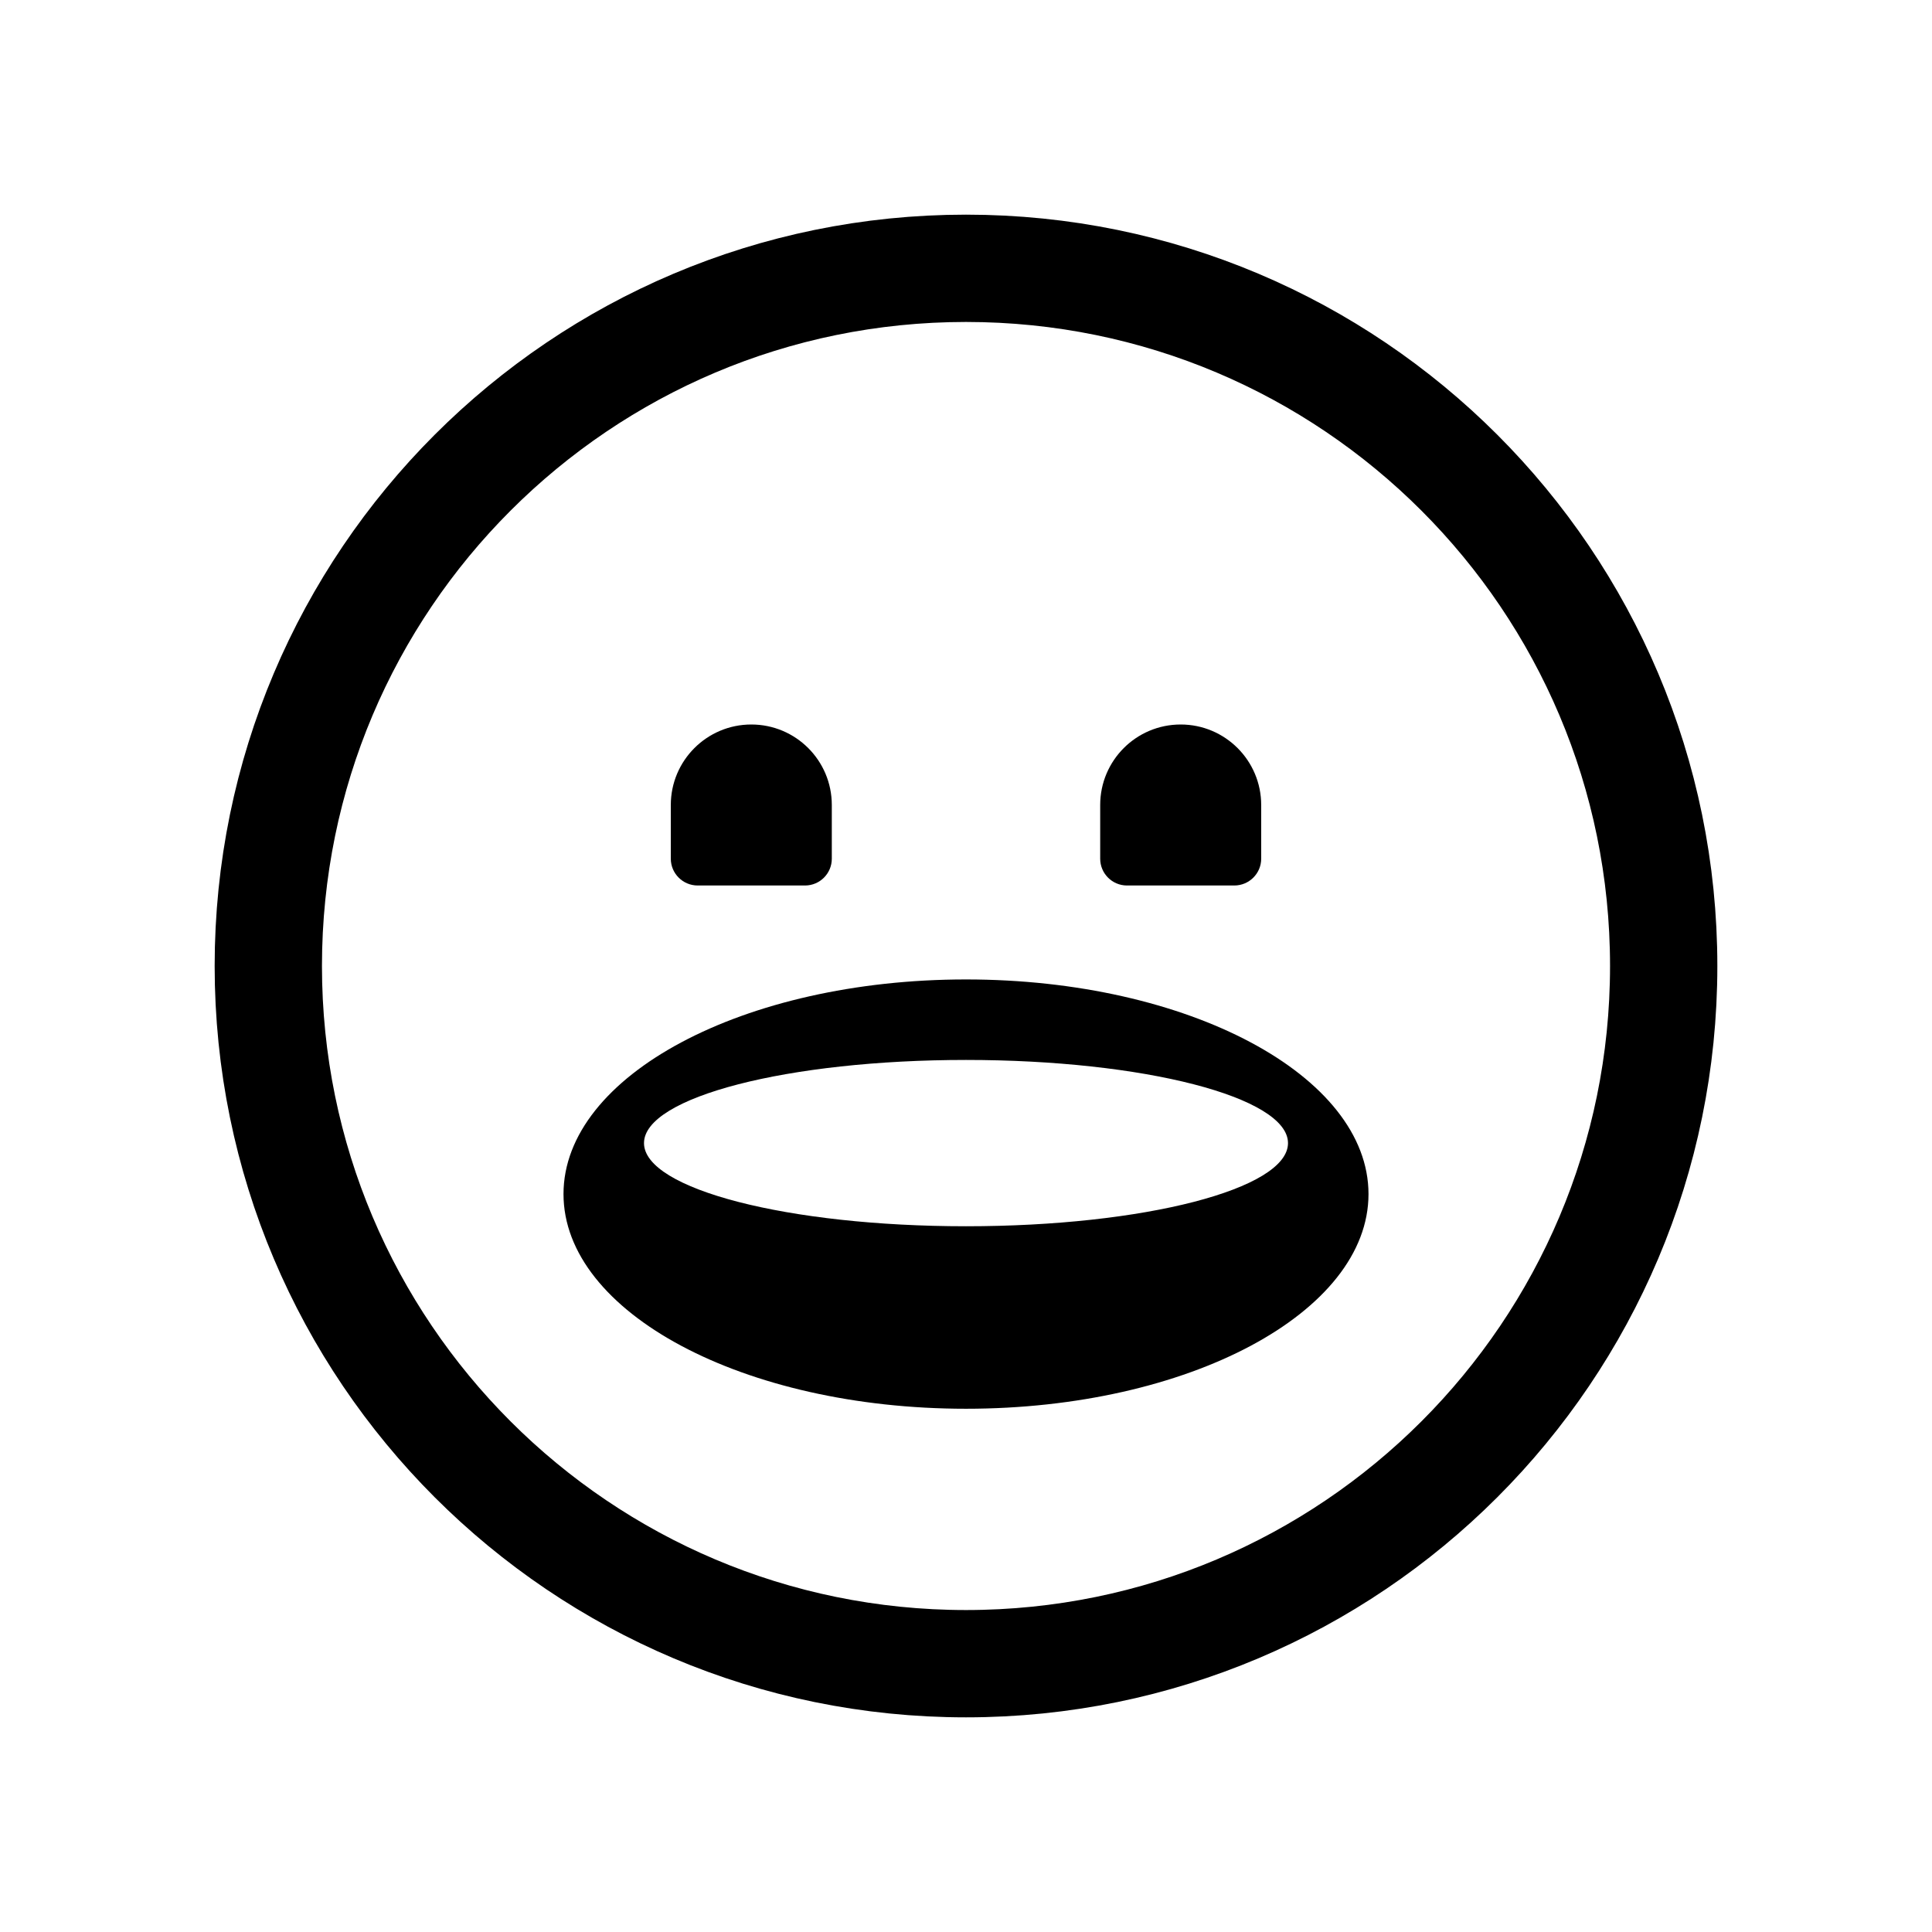
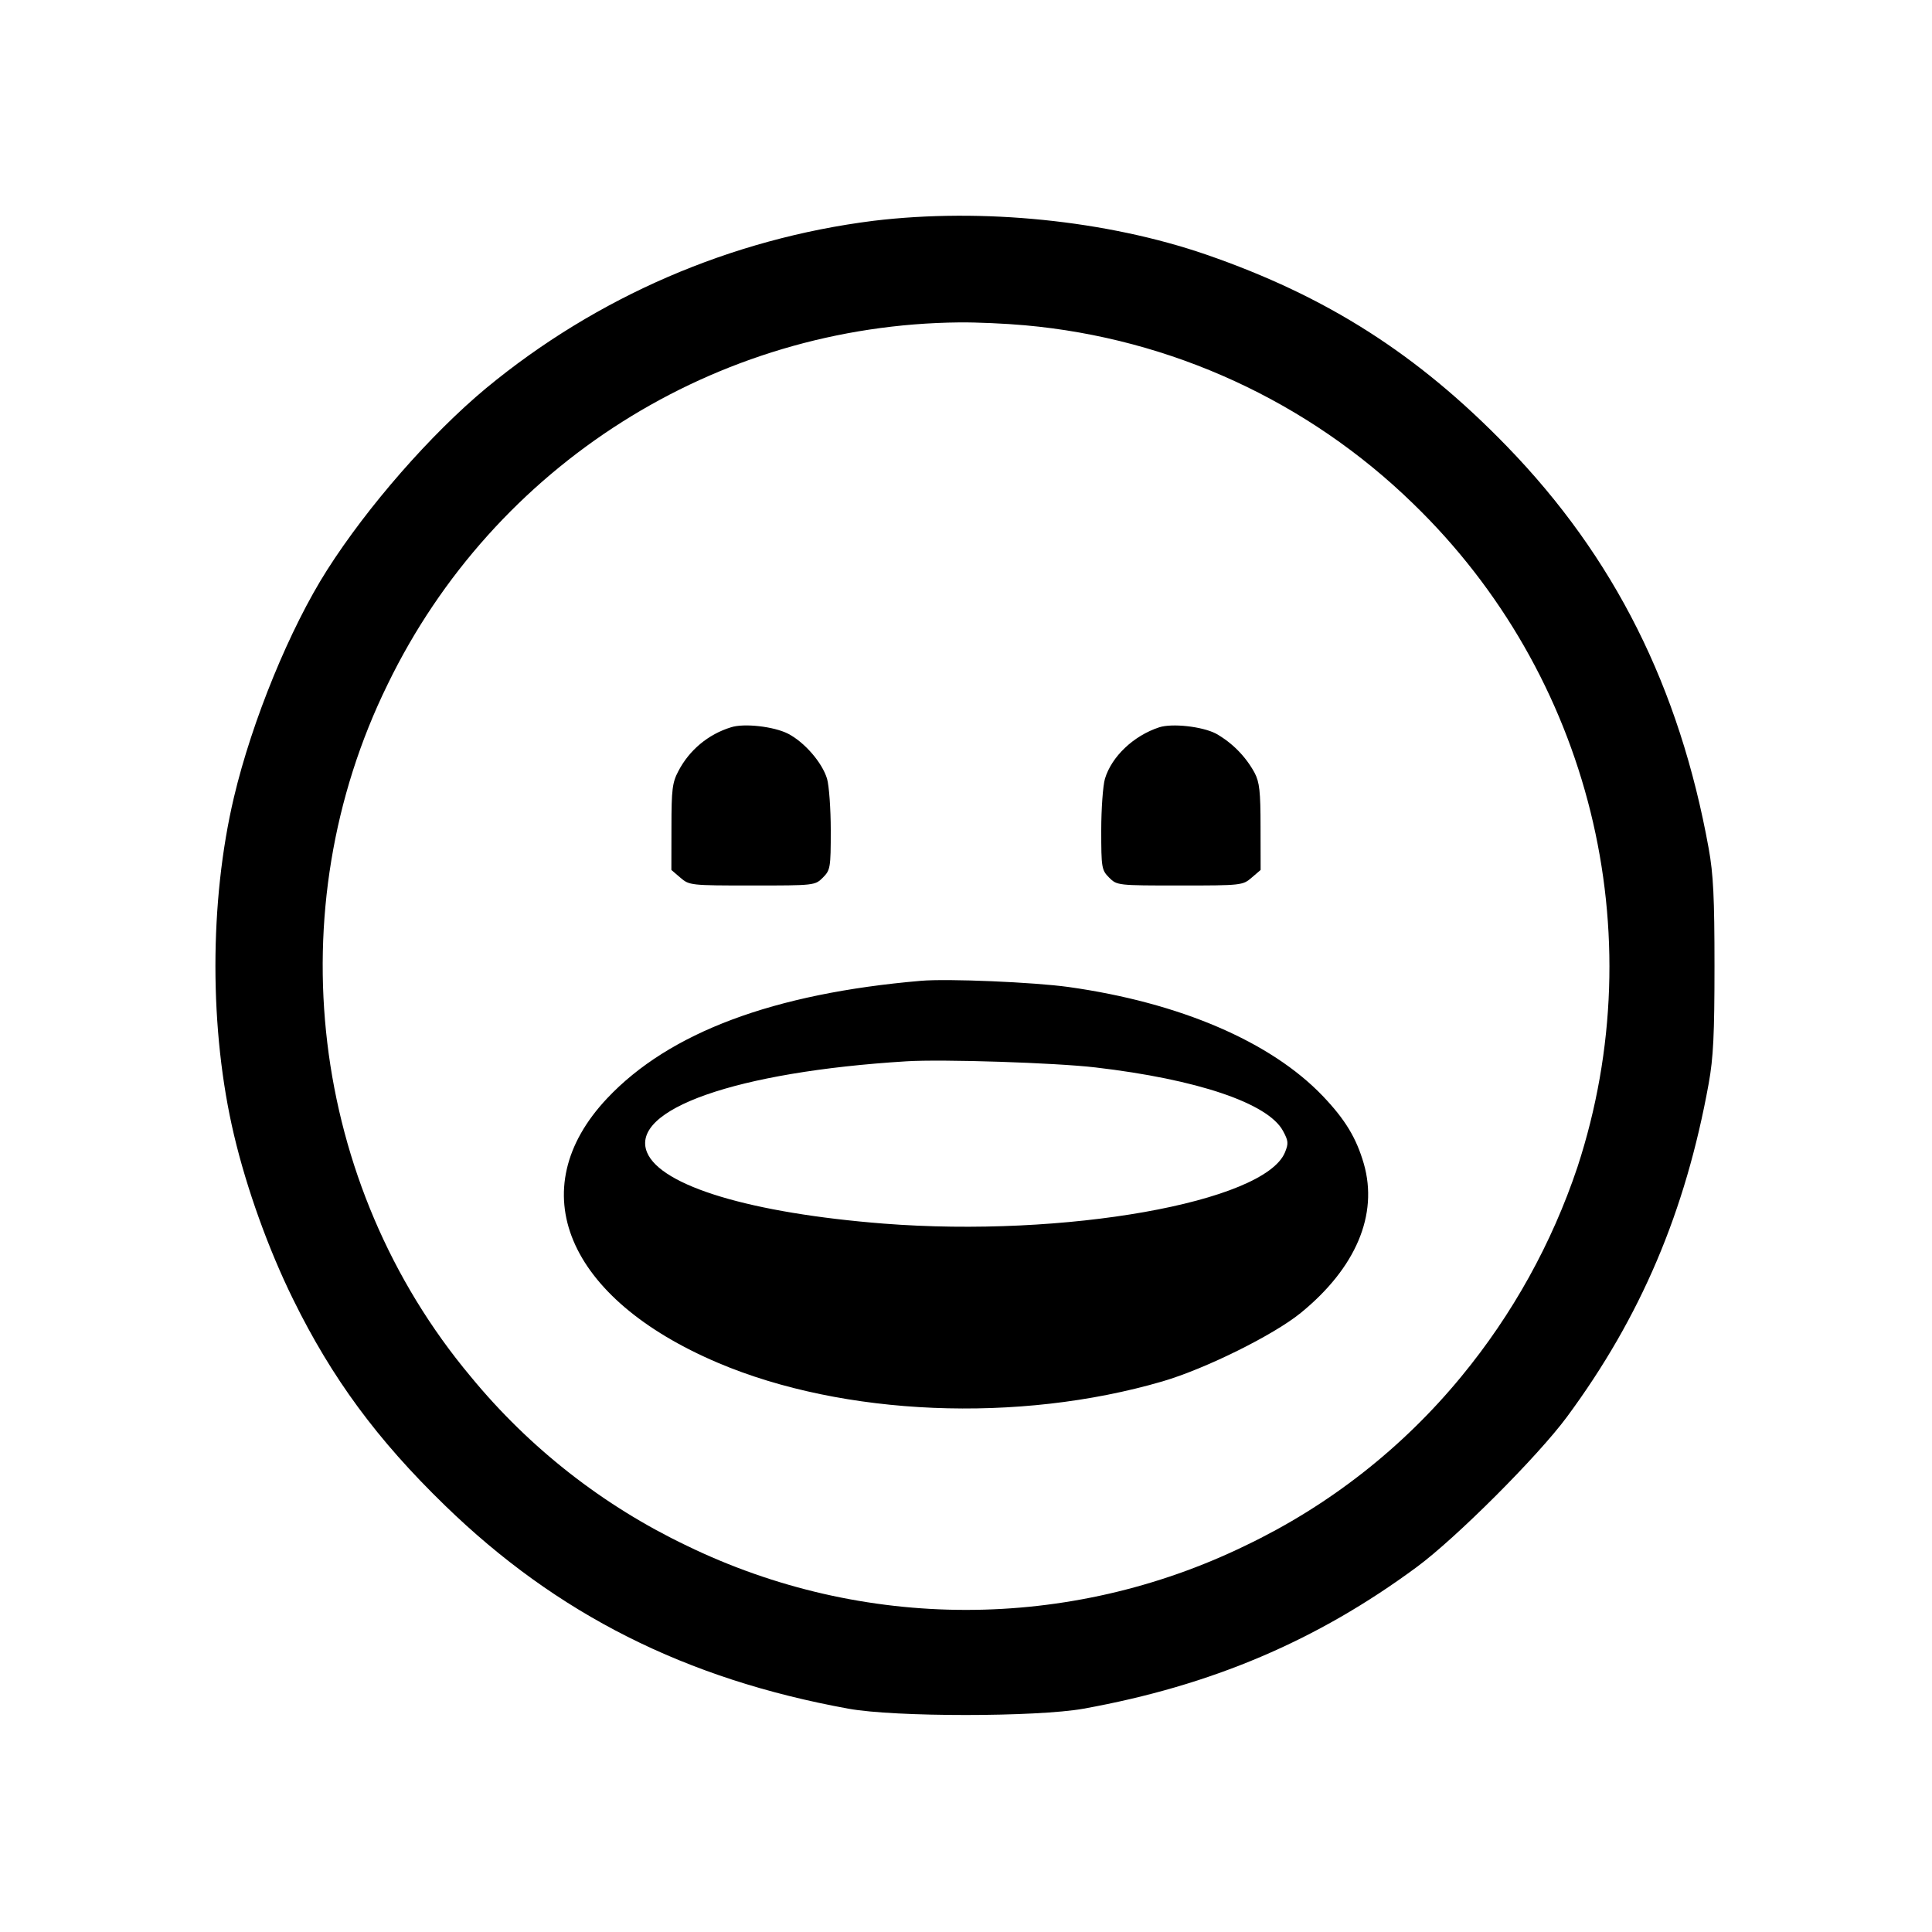
- <svg xmlns="http://www.w3.org/2000/svg" width="24" height="24" viewBox="0 0 24 24" fill="none">
-   <g id="msg_emoji_happy">
-     <circle id="Oval" cx="12" cy="12" r="8.667" stroke="black" stroke-width="1.333" />
-     <path id="Combined Shape" fill-rule="evenodd" clip-rule="evenodd" d="M12 17.5C14.761 17.5 17 16.306 17 14.833C17 13.361 14.761 12.167 12 12.167C9.239 12.167 7 13.361 7 14.833C7 16.306 9.239 17.5 12 17.5ZM12 15.233C14.209 15.233 16 14.771 16 14.2C16 13.629 14.209 13.167 12 13.167C9.791 13.167 8 13.629 8 14.2C8 14.771 9.791 15.233 12 15.233Z" fill="black" />
-     <path id="Rectangle" d="M13.667 10C13.667 9.448 14.114 9 14.667 9C15.219 9 15.667 9.448 15.667 10V10.667C15.667 10.851 15.517 11 15.333 11H14C13.816 11 13.667 10.851 13.667 10.667V10Z" fill="black" />
-     <path id="Rectangle Copy" d="M8.333 10C8.333 9.448 8.781 9 9.333 9C9.886 9 10.333 9.448 10.333 10V10.667C10.333 10.851 10.184 11 10 11H8.667C8.483 11 8.333 10.851 8.333 10.667V10Z" fill="black" />
-   </g>
+ <svg xmlns="http://www.w3.org/2000/svg" width="24" height="24" fill="none">
+   <path d="M10.85 2.743a9.396 9.396 0 0 0-4.81 2.078c-.688.572-1.472 1.468-1.976 2.259-.462.725-.932 1.871-1.157 2.82-.308 1.299-.308 2.901 0 4.2.158.668.428 1.419.734 2.04.482.981 1.044 1.744 1.886 2.561 1.391 1.352 2.989 2.157 5.013 2.525.573.105 2.34.104 2.92 0 1.589-.287 2.9-.844 4.14-1.76.489-.361 1.505-1.377 1.866-1.866.916-1.24 1.472-2.548 1.76-4.14.058-.32.072-.612.072-1.46s-.014-1.14-.072-1.46c-.363-2.005-1.172-3.619-2.506-4.995-1.111-1.146-2.241-1.866-3.738-2.383-1.235-.425-2.782-.582-4.132-.419m1.884 1.298a7.925 7.925 0 0 1 4.82 2.215 8.004 8.004 0 0 1 2.042 8.241 8.175 8.175 0 0 1-1.443 2.603 7.857 7.857 0 0 1-2.682 2.1 7.941 7.941 0 0 1-6.942 0 7.857 7.857 0 0 1-2.682-2.1c-1.999-2.389-2.407-5.798-1.031-8.6a7.98 7.98 0 0 1 7.104-4.495c.209-.002.575.014.814.036M9.08 9.035a1.1 1.1 0 0 0-.653.544c-.075.141-.086.228-.086.694l-.001.534.112.096c.111.095.125.097.892.097.774 0 .78-.001.878-.098.093-.094.098-.122.098-.586 0-.267-.021-.556-.046-.642-.061-.202-.281-.455-.485-.56-.177-.09-.549-.132-.709-.079m5.32 0c-.318.104-.591.363-.674.639-.025.086-.046.375-.046.642 0 .464.005.492.098.586.098.097.104.098.878.098.767 0 .781-.002.892-.097l.112-.096-.001-.534c0-.441-.013-.557-.074-.673a1.243 1.243 0 0 0-.482-.488c-.172-.088-.544-.129-.703-.077m-2.96 3.149c-1.832.157-3.127.642-3.897 1.459-1.072 1.136-.507 2.487 1.377 3.287 1.557.661 3.733.752 5.521.23.533-.156 1.381-.576 1.718-.851.685-.559.964-1.219.783-1.852-.093-.321-.231-.55-.512-.844-.646-.674-1.775-1.158-3.155-1.352-.431-.06-1.505-.106-1.835-.077m2.168 1.076c1.266.148 2.142.444 2.329.787.068.125.071.157.025.269-.257.62-2.739 1.06-4.986.884-1.647-.13-2.764-.466-2.938-.884-.221-.534 1.109-1.002 3.222-1.132.448-.028 1.854.018 2.348.076" fill="black" />
</svg>
